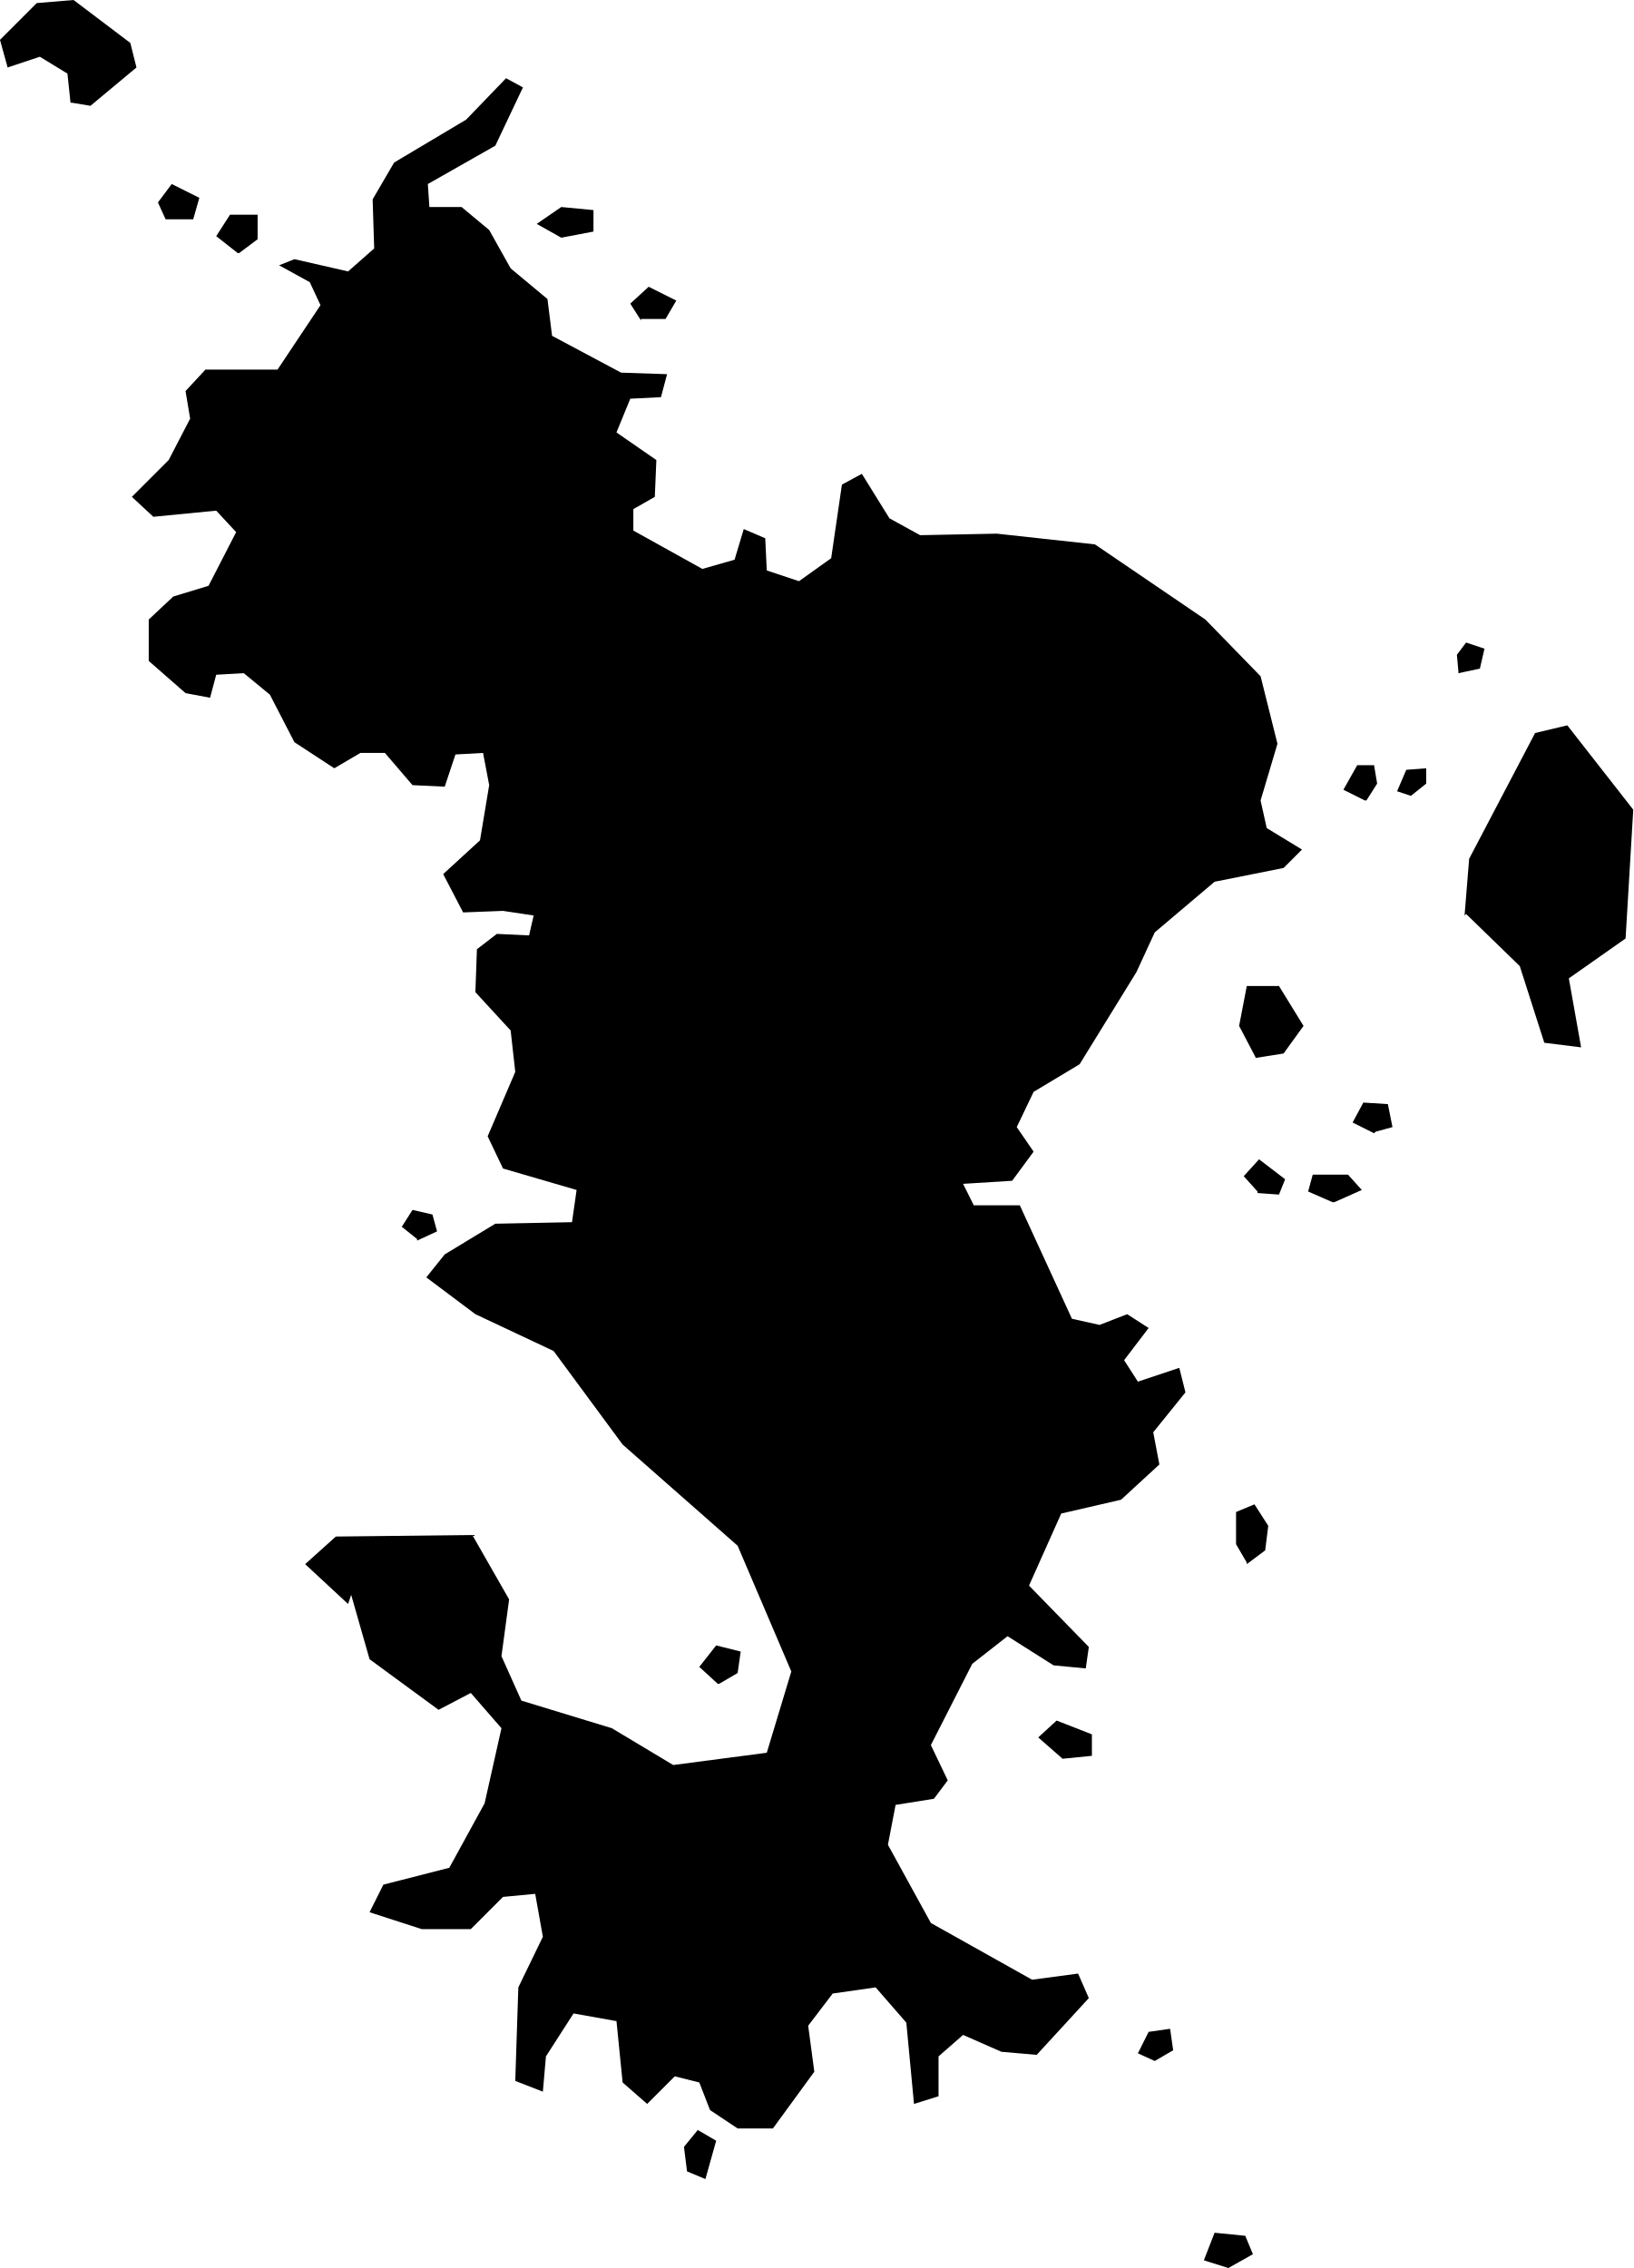
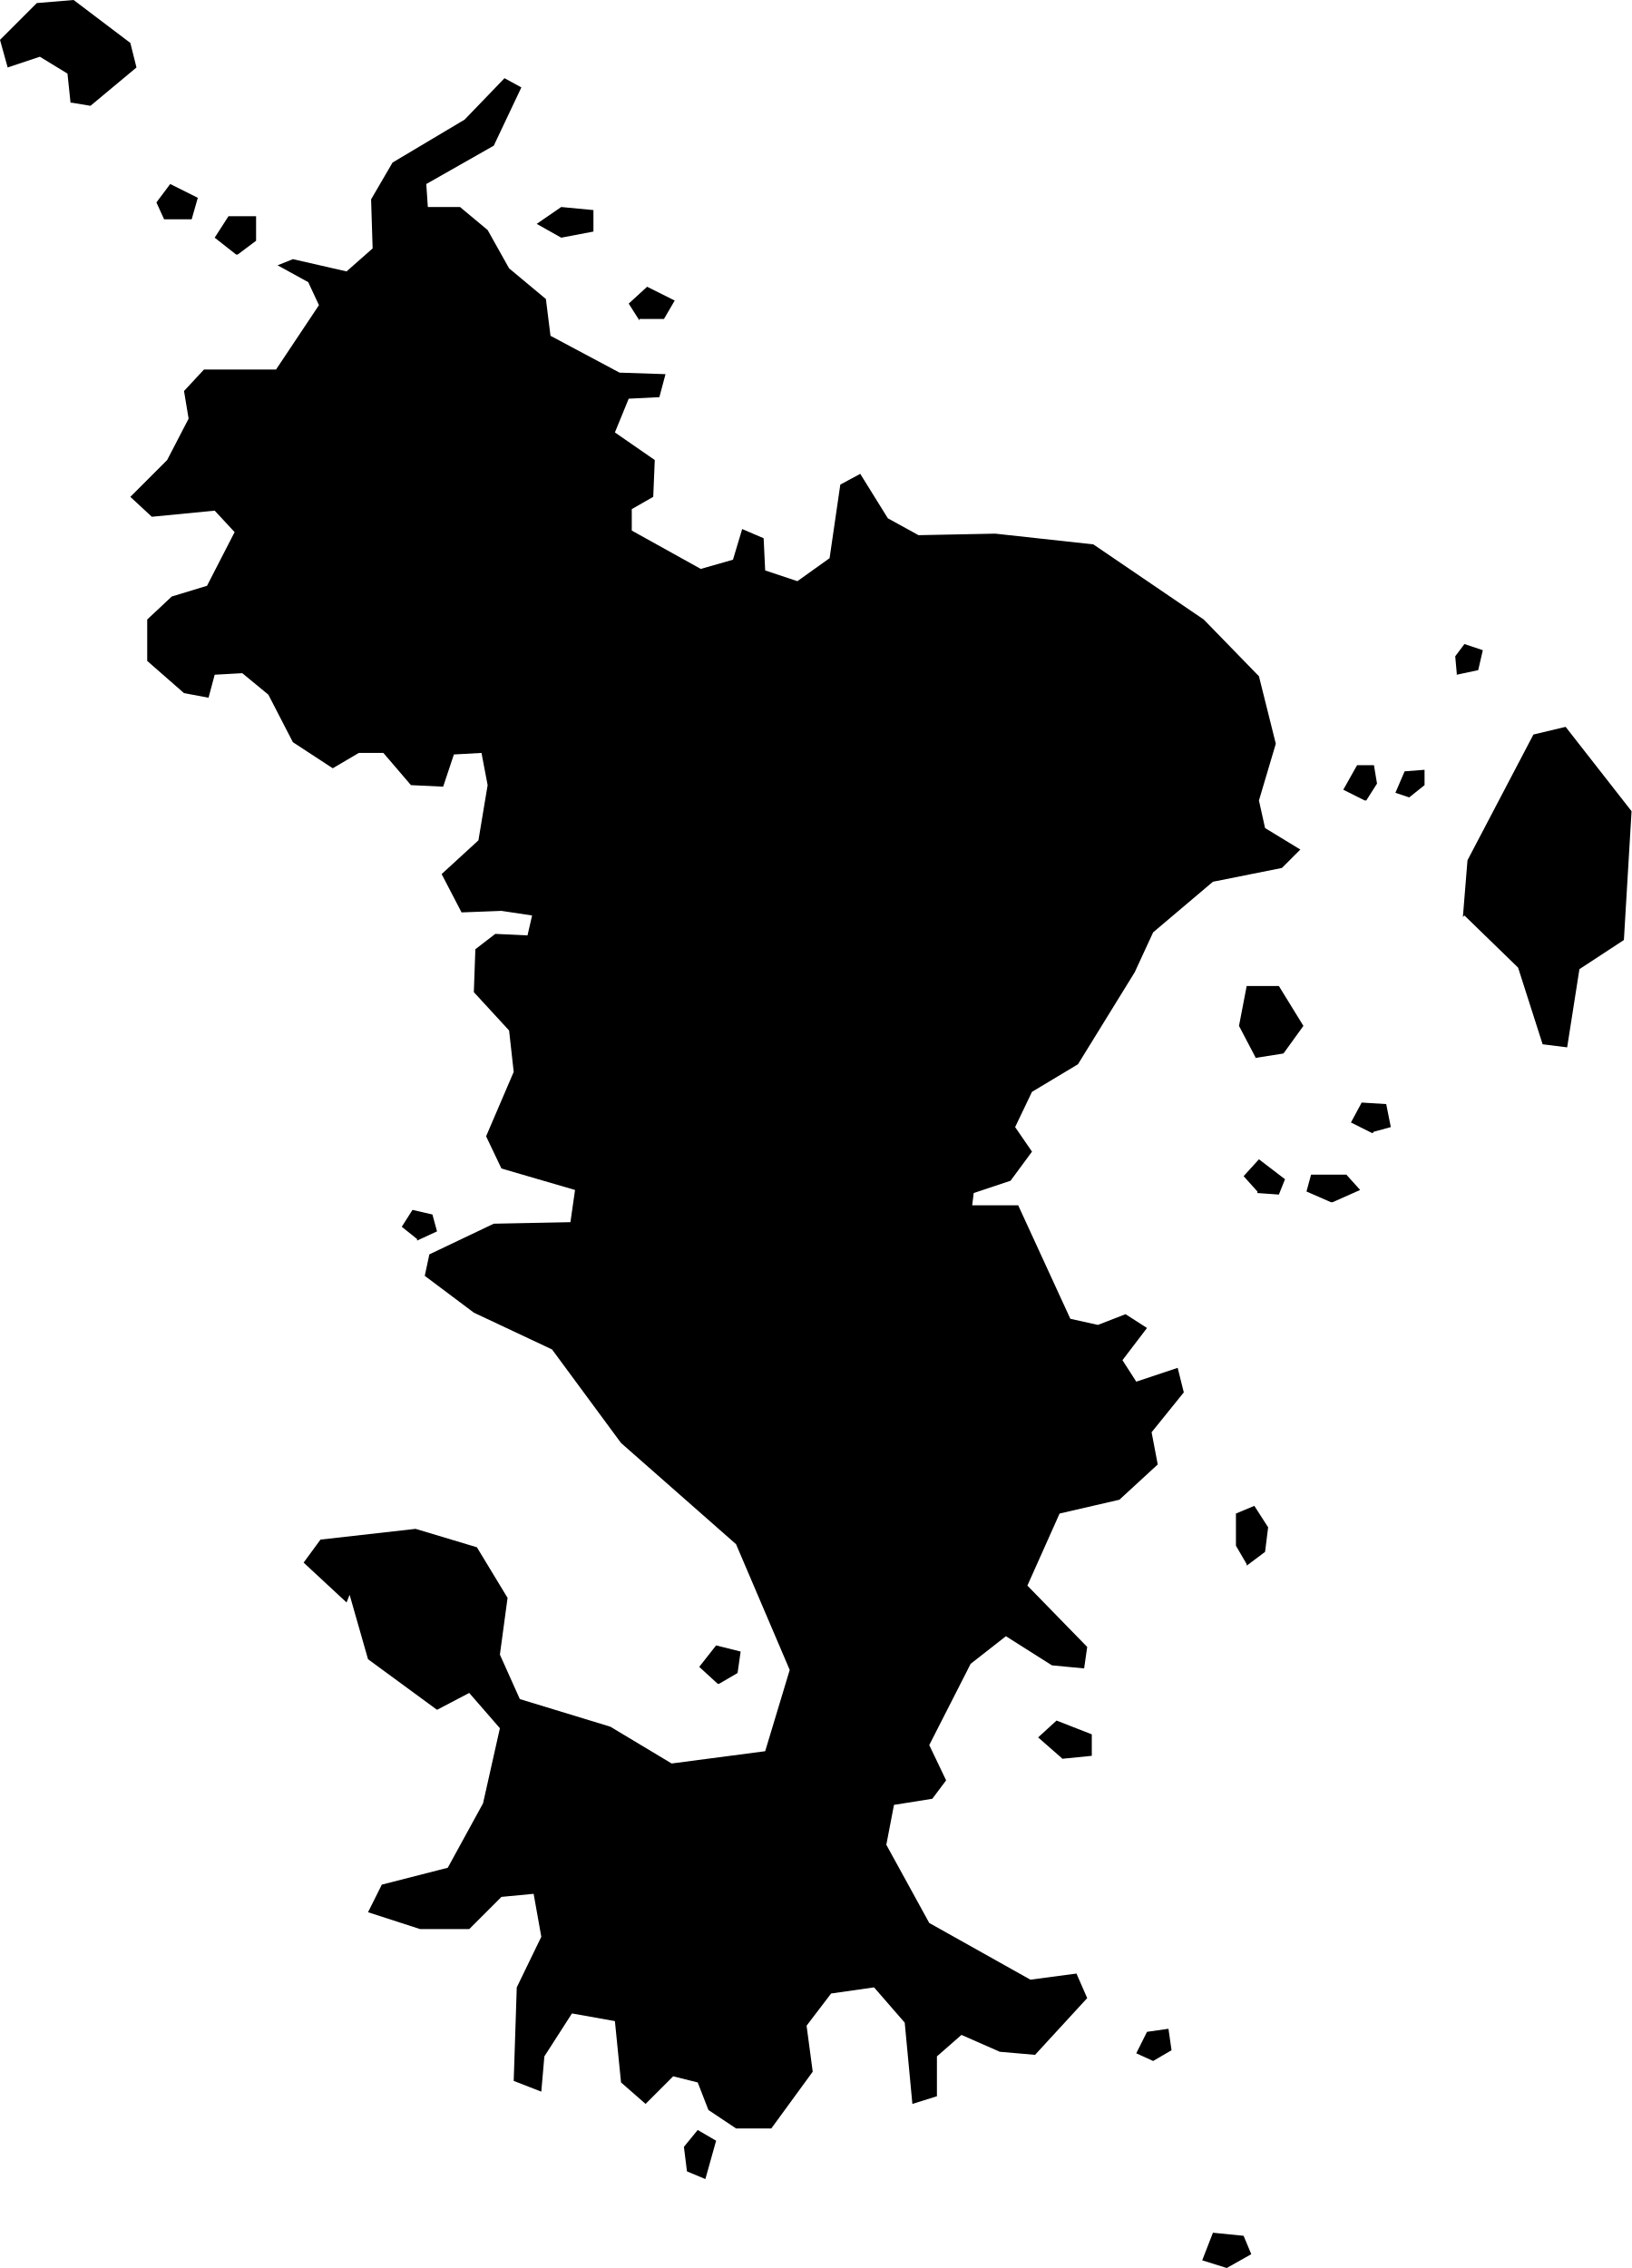
- <svg xmlns="http://www.w3.org/2000/svg" viewBox="808.317 497.646 1.065 1.479">
-   <path d="M809.272,498.243l0.003,-0.037l0.043,-0.082l0.021,-0.005l0.043,0.055l-0.005,0.084l-0.037,0.026l0.008,0.045l-0.024,-0.003l-0.016,-0.05l-0.035,-0.034Z M809.135,498.336l0.019,-0.003l0.013,-0.018l-0.016,-0.026h-0.021l-0.005,0.026l0.011,0.021Z M808.364,497.713l0.012,0.002l0.03,-0.025l-0.004,-0.016l-0.037,-0.028l-0.024,0.002l-0.024,0.024l0.005,0.018l0.021,-0.007l0.018,0.011l0.002,0.019Z M808.786,498.744l0.012,-0.007l0.002,-0.014l-0.016,-0.004l-0.011,0.014l0.012,0.011Z M809.118,499.125l0.016,-0.009l-0.005,-0.012l-0.02,-0.002l-0.007,0.018l0.016,0.005Z M809.13,498.666l0.012,-0.009l0.002,-0.016l-0.009,-0.014l-0.012,0.005v0.021l0.007,0.012Z M808.683,497.801l0.021,-0.004v-0.014l-0.021,-0.002l-0.016,0.011l0.016,0.009Z M809.009,498.793l0.02,-0.002v-0.014l-0.023,-0.009l-0.012,0.011l0.016,0.014Z M809.137,498.424l0.014,0.001l0.004,-0.01l-0.017,-0.013l-0.01,0.011l0.009,0.01Z M809.187,498.43l0.018,-0.008l-0.009,-0.01h-0.023l-0.003,0.011l0.016,0.007Z M809.214,498.384l0.011,-0.003l-0.003,-0.015l-0.016,-0.001l-0.007,0.013l0.014,0.007Z M808.589,498.455l0.013,-0.006l-0.003,-0.011l-0.013,-0.003l-0.007,0.011l0.01,0.008Z M809.07,498.99l0.012,-0.007l-0.002,-0.014l-0.014,0.002l-0.007,0.014l0.011,0.005Z M808.735,497.854h0.016l0.007,-0.012l-0.018,-0.009l-0.012,0.011l0.007,0.011Z M808.425,497.789h0.018l0.004,-0.014l-0.018,-0.009l-0.009,0.012l0.005,0.011Z M808.473,497.811l0.012,-0.009v-0.016h-0.018l-0.009,0.014l0.014,0.011Z M809.208,498.168l0.007,-0.011l-0.002,-0.012h-0.011l-0.009,0.016l0.014,0.007Z M809.237,498.165l0.01,-0.008v-0.01l-0.013,0.001l-0.006,0.014l0.009,0.003Z M809.268,498.085l0.014,-0.003l0.003,-0.013l-0.012,-0.004l-0.006,0.008l0.001,0.011Z M808.546,498.686l0.012,0.042l0.045,0.033l0.021,-0.011l0.02,0.023l-0.011,0.049l-0.023,0.042l-0.043,0.011l-0.009,0.018l0.034,0.011h0.032l0.021,-0.021l0.021,-0.002l0.005,0.028l-0.016,0.033l-0.002,0.061l0.018,0.007l0.002,-0.023l0.018,-0.028l0.028,0.005l0.004,0.04l0.016,0.014l0.018,-0.018l0.016,0.004l0.007,0.018l0.018,0.012h0.023l0.027,-0.037l-0.004,-0.03l0.016,-0.021l0.028,-0.004l0.02,0.023l0.005,0.053l0.016,-0.005v-0.026l0.016,-0.014l0.025,0.011l0.023,0.002l0.034,-0.037l-0.007,-0.016l-0.03,0.004l-0.066,-0.037l-0.028,-0.051l0.005,-0.026l0.025,-0.004l0.009,-0.012l-0.011,-0.023l0.027,-0.053l0.023,-0.018l0.03,0.019l0.021,0.002l0.002,-0.014l-0.039,-0.04l0.021,-0.047l0.039,-0.009l0.025,-0.023l-0.004,-0.021l0.021,-0.026l-0.004,-0.016l-0.027,0.009l-0.009,-0.014l0.016,-0.021l-0.014,-0.009l-0.018,0.007l-0.018,-0.004l-0.034,-0.074h-0.03l-0.007,-0.014l0.032,-0.002l0.014,-0.019l-0.011,-0.016l0.011,-0.023l0.03,-0.018l0.037,-0.06l0.012,-0.026l0.039,-0.033l0.045,-0.009l0.012,-0.012l-0.023,-0.014l-0.004,-0.018l0.011,-0.037l-0.011,-0.044l-0.036,-0.037l-0.072,-0.049l-0.064,-0.007l-0.05,0.001l-0.02,-0.011l-0.018,-0.029l-0.013,0.007l-0.007,0.048l-0.021,0.015l-0.021,-0.007l-0.001,-0.021l-0.014,-0.006l-0.006,0.02l-0.021,0.006l-0.045,-0.025v-0.014l0.014,-0.008l0.001,-0.024l-0.026,-0.018l0.009,-0.022l0.02,-0.001l0.004,-0.015l-0.03,-0.001l-0.045,-0.024l-0.003,-0.024l-0.024,-0.02l-0.014,-0.025l-0.018,-0.015h-0.021l-0.001,-0.015l0.044,-0.025l0.018,-0.038l-0.011,-0.006l-0.026,0.027l-0.047,0.028l-0.014,0.024l0.001,0.032l-0.017,0.015l-0.035,-0.008l-0.01,0.004l0.02,0.011l0.007,0.015l-0.028,0.042h-0.047l-0.013,0.014l0.003,0.018l-0.014,0.027l-0.024,0.024l0.014,0.013l0.041,-0.004l0.013,0.014l-0.018,0.035l-0.023,0.007l-0.016,0.015v0.027l0.024,0.021l0.016,0.003l0.004,-0.015l0.018,-0.001l0.017,0.014l0.016,0.031l0.026,0.017l0.017,-0.01h0.016l0.018,0.021l0.021,0.001l0.007,-0.021l0.018,-0.001l0.004,0.021l-0.006,0.036l-0.024,0.022l0.013,0.025l0.026,-0.001l0.02,0.003l-0.003,0.013l-0.021,-0.001l-0.013,0.01l-0.001,0.028l0.023,0.025l0.003,0.027l-0.018,0.042l0.01,0.021l0.048,0.014l-0.003,0.021l-0.05,0.001l-0.033,0.02l-0.012,0.015l0.032,0.024l0.051,0.024l0.045,0.061l0.075,0.066l0.035,0.082l-0.016,0.053l-0.061,0.008l-0.04,-0.024l-0.059,-0.018l-0.013,-0.029l0.005,-0.037l-0.024,-0.042l-0.089,0.001l-0.02,0.018l0.028,0.026Z M808.763,499.046l0.002,0.016l0.012,0.005l0.007,-0.025l-0.012,-0.007l-0.009,0.011Z " />
+ <svg xmlns="http://www.w3.org/2000/svg" viewBox="808.323 497.647 1.064 1.479">
+   <path d="M809.277,498.245l0.003,-0.037l0.043,-0.082l0.021,-0.005l0.043,0.055l-0.005,0.084l-0.029,0.019l-0.008,0.051l-0.016,-0.002l-0.016,-0.05l-0.035,-0.034Z M809.141,498.337l0.019,-0.003l0.013,-0.018l-0.016,-0.026h-0.021l-0.005,0.026l0.011,0.021Z M808.37,497.714l0.012,0.002l0.03,-0.025l-0.004,-0.016l-0.037,-0.028l-0.024,0.002l-0.024,0.024l0.005,0.018l0.021,-0.007l0.018,0.011l0.002,0.019Z M808.792,498.745l0.012,-0.007l0.002,-0.014l-0.016,-0.004l-0.011,0.014l0.012,0.011Z M809.123,499.126l0.016,-0.009l-0.005,-0.012l-0.02,-0.002l-0.007,0.018l0.016,0.005Z M809.136,498.668l0.012,-0.009l0.002,-0.016l-0.009,-0.014l-0.012,0.005v0.021l0.007,0.012Z M808.689,497.802l0.021,-0.004v-0.014l-0.021,-0.002l-0.016,0.011l0.016,0.009Z M809.015,498.794l0.02,-0.002v-0.014l-0.023,-0.009l-0.012,0.011l0.016,0.014Z M809.143,498.425l0.014,0.001l0.004,-0.01l-0.017,-0.013l-0.01,0.011l0.009,0.01Z M809.192,498.431l0.018,-0.008l-0.009,-0.01h-0.023l-0.003,0.011l0.016,0.007Z M809.219,498.385l0.011,-0.003l-0.003,-0.015l-0.016,-0.001l-0.007,0.013l0.014,0.007Z M808.595,498.456l0.013,-0.006l-0.003,-0.011l-0.013,-0.003l-0.007,0.011l0.01,0.008Z M809.075,498.991l0.012,-0.007l-0.002,-0.014l-0.014,0.002l-0.007,0.014l0.011,0.005Z M808.74,497.855h0.016l0.007,-0.012l-0.018,-0.009l-0.012,0.011l0.007,0.011Z M808.43,497.79h0.018l0.004,-0.014l-0.018,-0.009l-0.009,0.012l0.005,0.011Z M808.478,497.813l0.012,-0.009v-0.016h-0.018l-0.009,0.014l0.014,0.011Z M809.214,498.169l0.007,-0.011l-0.002,-0.012h-0.011l-0.009,0.016l0.014,0.007Z M809.242,498.167l0.01,-0.008v-0.01l-0.013,0.001l-0.006,0.014l0.009,0.003Z M809.273,498.087l0.014,-0.003l0.003,-0.013l-0.012,-0.004l-0.006,0.008l0.001,0.011Z M808.551,498.687l0.012,0.042l0.045,0.033l0.021,-0.011l0.02,0.023l-0.011,0.049l-0.023,0.042l-0.043,0.011l-0.009,0.018l0.034,0.011h0.032l0.021,-0.021l0.021,-0.002l0.005,0.028l-0.016,0.033l-0.002,0.061l0.018,0.007l0.002,-0.023l0.018,-0.028l0.028,0.005l0.004,0.04l0.016,0.014l0.018,-0.018l0.016,0.004l0.007,0.018l0.018,0.012h0.023l0.027,-0.037l-0.004,-0.03l0.016,-0.021l0.028,-0.004l0.02,0.023l0.005,0.053l0.016,-0.005v-0.026l0.016,-0.014l0.025,0.011l0.023,0.002l0.034,-0.037l-0.007,-0.016l-0.03,0.004l-0.066,-0.037l-0.028,-0.051l0.005,-0.026l0.025,-0.004l0.009,-0.012l-0.011,-0.023l0.027,-0.053l0.023,-0.018l0.03,0.019l0.021,0.002l0.002,-0.014l-0.039,-0.04l0.021,-0.047l0.039,-0.009l0.025,-0.023l-0.004,-0.021l0.021,-0.026l-0.004,-0.016l-0.027,0.009l-0.009,-0.014l0.016,-0.021l-0.014,-0.009l-0.018,0.007l-0.018,-0.004l-0.034,-0.074h-0.03l0.001,-0.008l0.024,-0.008l0.014,-0.019l-0.011,-0.016l0.011,-0.023l0.03,-0.018l0.037,-0.06l0.012,-0.026l0.039,-0.033l0.045,-0.009l0.012,-0.012l-0.023,-0.014l-0.004,-0.018l0.011,-0.037l-0.011,-0.044l-0.036,-0.037l-0.072,-0.049l-0.064,-0.007l-0.05,0.001l-0.02,-0.011l-0.018,-0.029l-0.013,0.007l-0.007,0.048l-0.021,0.015l-0.021,-0.007l-0.001,-0.021l-0.014,-0.006l-0.006,0.02l-0.021,0.006l-0.045,-0.025v-0.014l0.014,-0.008l0.001,-0.024l-0.026,-0.018l0.009,-0.022l0.02,-0.001l0.004,-0.015l-0.03,-0.001l-0.045,-0.024l-0.003,-0.024l-0.024,-0.02l-0.014,-0.025l-0.018,-0.015h-0.021l-0.001,-0.015l0.044,-0.025l0.018,-0.038l-0.011,-0.006l-0.026,0.027l-0.047,0.028l-0.014,0.024l0.001,0.032l-0.017,0.015l-0.035,-0.008l-0.01,0.004l0.02,0.011l0.007,0.015l-0.028,0.042h-0.047l-0.013,0.014l0.003,0.018l-0.014,0.027l-0.024,0.024l0.014,0.013l0.041,-0.004l0.013,0.014l-0.018,0.035l-0.023,0.007l-0.016,0.015v0.027l0.024,0.021l0.016,0.003l0.004,-0.015l0.018,-0.001l0.017,0.014l0.016,0.031l0.026,0.017l0.017,-0.01h0.016l0.018,0.021l0.021,0.001l0.007,-0.021l0.018,-0.001l0.004,0.021l-0.006,0.036l-0.024,0.022l0.013,0.025l0.026,-0.001l0.02,0.003l-0.003,0.013l-0.021,-0.001l-0.013,0.01l-0.001,0.028l0.023,0.025l0.003,0.027l-0.018,0.042l0.01,0.021l0.048,0.014l-0.003,0.021l-0.05,0.001l-0.042,0.02l-0.003,0.014l0.032,0.024l0.051,0.024l0.045,0.061l0.075,0.066l0.035,0.082l-0.016,0.053l-0.061,0.008l-0.04,-0.024l-0.059,-0.018l-0.013,-0.029l0.005,-0.037l-0.02,-0.033l-0.04,-0.012l-0.062,0.007l-0.011,0.015l0.028,0.026Z M808.769,499.047l0.002,0.016l0.012,0.005l0.007,-0.025l-0.012,-0.007l-0.009,0.011Z " />
</svg>
